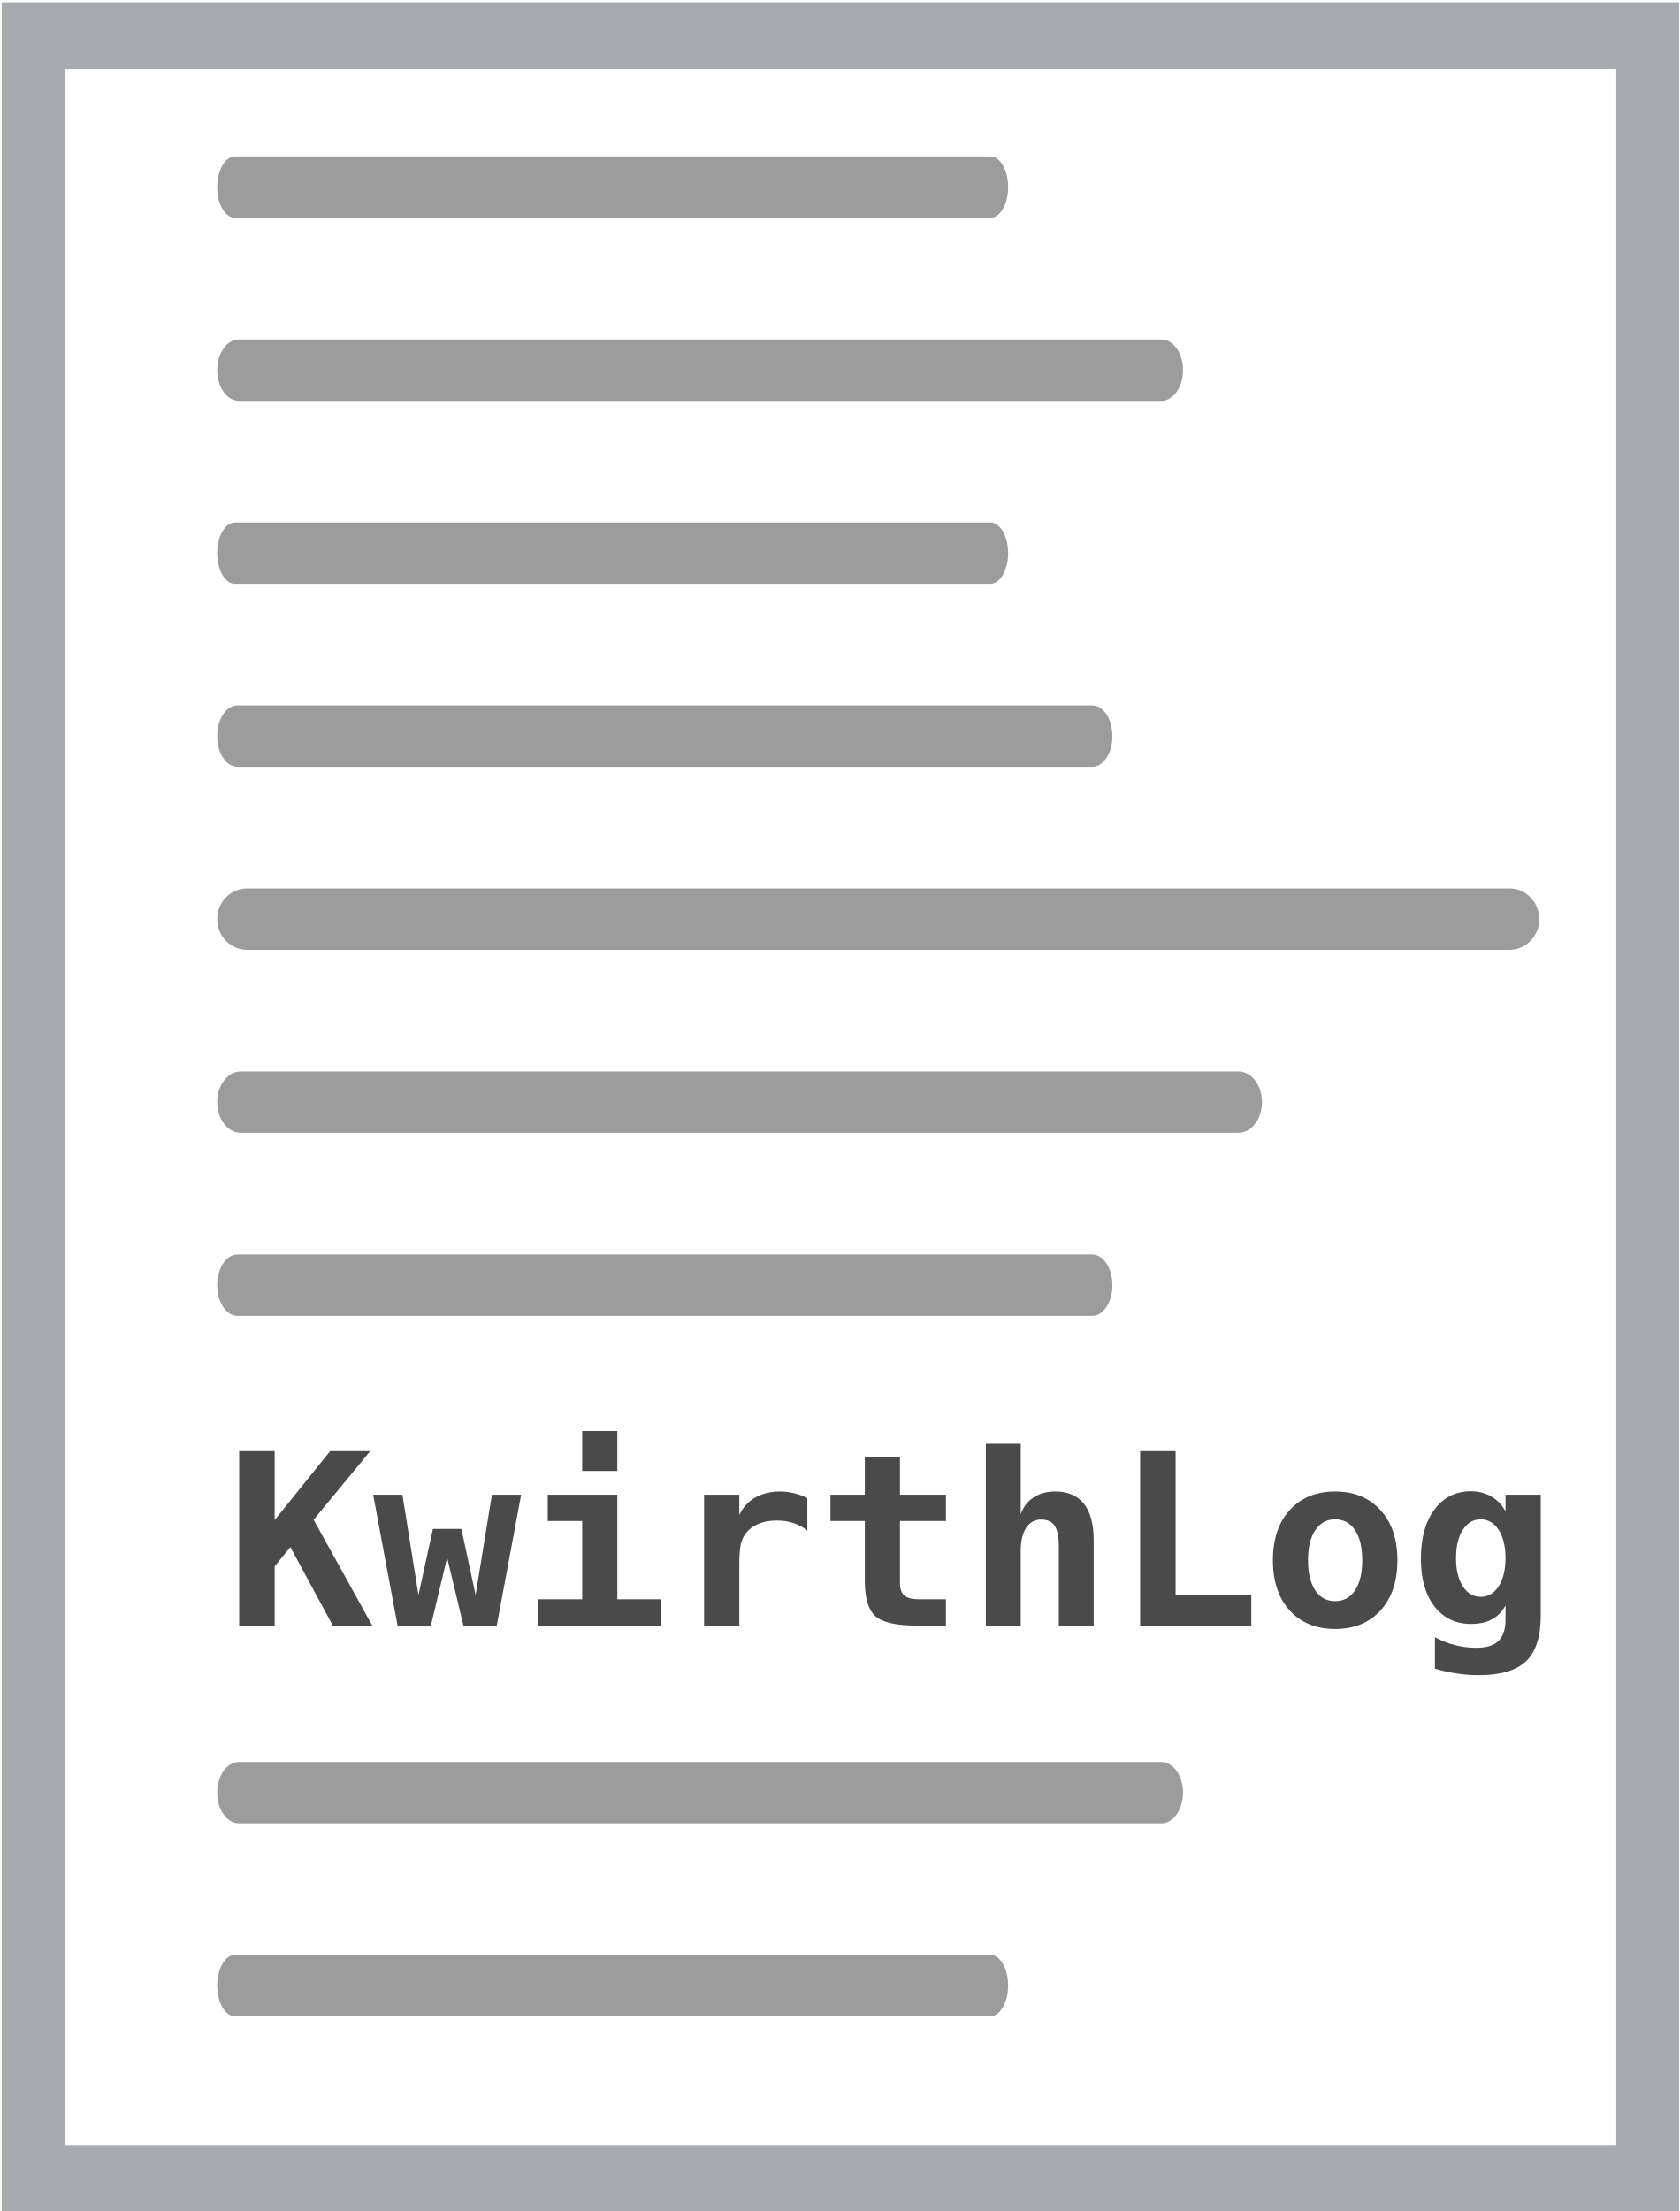
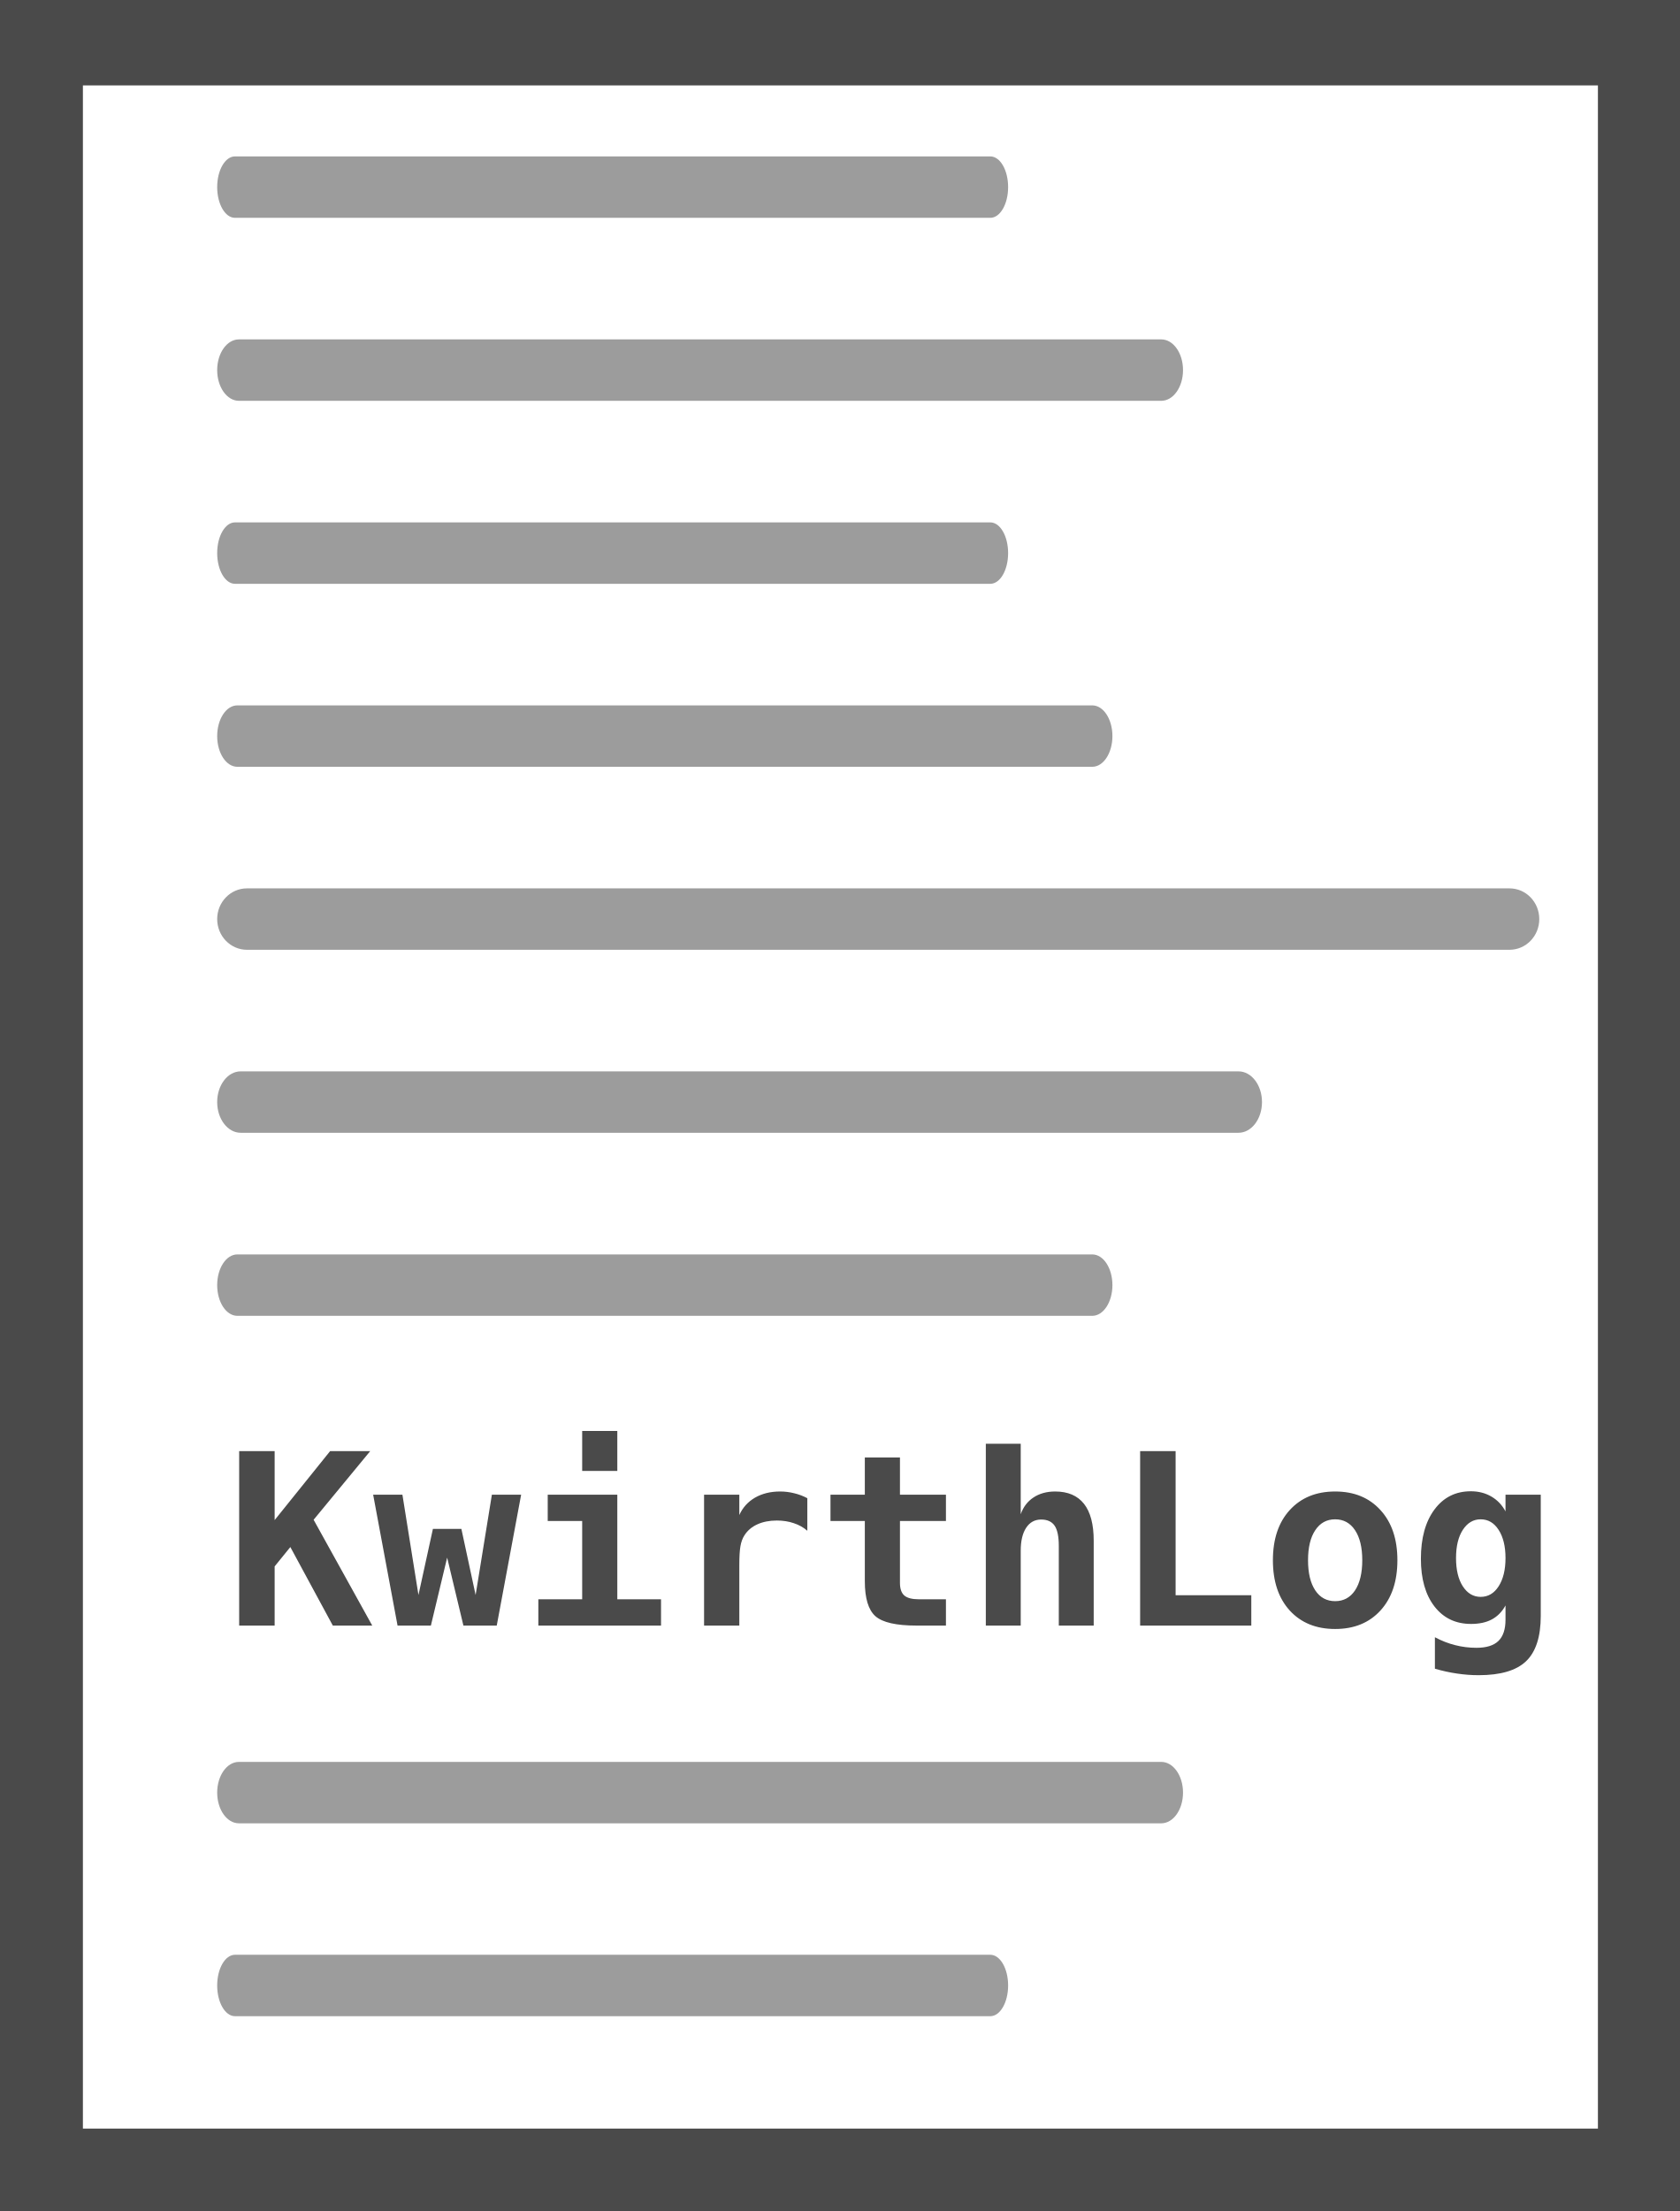
<svg xmlns="http://www.w3.org/2000/svg" viewBox="0 0 152 200">
-   <g id="g2938" transform="matrix(1.212132, 0, 0, 1.287234, -1690.148, -17146.523)" style="">
-     <g id="g2923" transform="matrix(1, 0, 0, 1, -88.07703, -4.644278)">
-       <path style="color: rgb(0, 0, 0); font-style: normal; font-variant: normal; font-weight: normal; font-stretch: normal; font-size: medium; line-height: normal; font-family: sans-serif; font-feature-settings: normal; text-indent: 0px; text-align: start; text-decoration: none solid rgb(0, 0, 0); letter-spacing: normal; word-spacing: normal; text-transform: none; writing-mode: lr-tb; direction: ltr; text-orientation: mixed; dominant-baseline: auto; baseline-shift: baseline; text-anchor: start; white-space: normal; clip-rule: nonzero; display: inline; overflow: visible; visibility: visible; opacity: 1; isolation: auto; mix-blend-mode: normal; color-interpolation: srgb; color-interpolation-filters: linearrgb; vector-effect: none; fill: rgb(255, 255, 255); fill-opacity: 1; fill-rule: evenodd; stroke-width: 4.689; stroke-linecap: butt; stroke-linejoin: miter; stroke-miterlimit: 4; stroke-dasharray: none; stroke-dashoffset: 0; stroke-opacity: 1; color-rendering: auto; image-rendering: auto; shape-rendering: auto; text-rendering: auto; paint-order: fill; stroke: rgb(167, 171, 176);" d="m 1484.912,13327.59 h 120.51 v 150.57 h -120.51 z" id="path3310" />
-     </g>
-     <g id="g3330" transform="matrix(0.363994, 0, 0, 0.363994, 662.5591, 9263.273)">
-       <g transform="matrix(6.103682, 0, 0, 5.928513, 1904.566, 10952.353)">
-         <g>
-           <path d="M 68.066 63.636 L 25.648 63.636 C 25.096 63.636 24.648 63.189 24.648 62.636 C 24.648 62.083 25.096 61.636 25.648 61.636 L 68.066 61.636 C 68.619 61.636 69.066 62.083 69.066 62.636 C 69.066 63.189 68.619 63.636 68.066 63.636 Z" style="stroke: none; stroke-width: 1; stroke-dasharray: none; stroke-linecap: butt; stroke-linejoin: miter; stroke-miterlimit: 10; fill-rule: nonzero; opacity: 1; fill: rgb(156, 156, 156);" stroke-linecap="round" />
-           <path d="M 54.048 57.677 L 25.325 57.677 C 24.951 57.677 24.648 57.23 24.648 56.677 C 24.648 56.124 24.951 55.677 25.325 55.677 L 54.048 55.677 C 54.422 55.677 54.725 56.124 54.725 56.677 C 54.725 57.23 54.422 57.677 54.048 57.677 Z" style="stroke: none; stroke-width: 1; stroke-dasharray: none; stroke-linecap: butt; stroke-linejoin: miter; stroke-miterlimit: 10; fill-rule: nonzero; opacity: 1; fill: rgb(156, 156, 156);" stroke-linecap="round" />
-           <path d="M 58.96 69.595 L 25.438 69.595 C 25.002 69.595 24.648 69.148 24.648 68.595 C 24.648 68.042 25.002 67.595 25.438 67.595 L 58.96 67.595 C 59.397 67.595 59.75 68.042 59.75 68.595 C 59.75 69.148 59.397 69.595 58.96 69.595 Z" style="stroke: none; stroke-width: 1; stroke-dasharray: none; stroke-linecap: butt; stroke-linejoin: miter; stroke-miterlimit: 10; fill-rule: nonzero; opacity: 1; fill: rgb(156, 156, 156);" stroke-linecap="round" />
-           <path d="M 50.623 51.718 L 25.246 51.718 C 24.916 51.718 24.648 51.271 24.648 50.718 C 24.648 50.165 24.916 49.718 25.246 49.718 L 50.623 49.718 C 50.953 49.718 51.221 50.165 51.221 50.718 C 51.221 51.271 50.953 51.718 50.623 51.718 Z" style="stroke: none; stroke-width: 1; stroke-dasharray: none; stroke-linecap: butt; stroke-linejoin: miter; stroke-miterlimit: 10; fill-rule: nonzero; opacity: 1; fill: rgb(156, 156, 156);" stroke-linecap="round" />
-           <path d="M 56.366 45.759 L 25.378 45.759 C 24.975 45.759 24.648 45.312 24.648 44.759 C 24.648 44.206 24.975 43.759 25.378 43.759 L 56.366 43.759 C 56.77 43.759 57.097 44.206 57.097 44.759 C 57.097 45.312 56.77 45.759 56.366 45.759 Z" style="stroke: none; stroke-width: 1; stroke-dasharray: none; stroke-linecap: butt; stroke-linejoin: miter; stroke-miterlimit: 10; fill-rule: nonzero; opacity: 1; fill: rgb(156, 156, 156);" stroke-linecap="round" />
-           <path d="M 54.048 75.556 L 25.325 75.556 C 24.951 75.556 24.648 75.109 24.648 74.556 C 24.648 74.003 24.951 73.556 25.325 73.556 L 54.048 73.556 C 54.422 73.556 54.725 74.003 54.725 74.556 C 54.725 75.109 54.422 75.556 54.048 75.556 Z" style="stroke: none; stroke-width: 1; stroke-dasharray: none; stroke-linecap: butt; stroke-linejoin: miter; stroke-miterlimit: 10; fill-rule: nonzero; opacity: 1; fill: rgb(156, 156, 156);" stroke-linecap="round" />
-           <path d="M 50.623 98.363 L 25.246 98.363 C 24.916 98.363 24.648 97.916 24.648 97.363 C 24.648 96.81 24.916 96.363 25.246 96.363 L 50.623 96.363 C 50.953 96.363 51.221 96.81 51.221 97.363 C 51.221 97.916 50.953 98.363 50.623 98.363 Z" style="stroke: none; stroke-width: 1; stroke-dasharray: none; stroke-linecap: butt; stroke-linejoin: miter; stroke-miterlimit: 10; fill-rule: nonzero; opacity: 1; fill: rgb(156, 156, 156);" stroke-linecap="round" />
-           <path d="M 56.366 92.082 L 25.378 92.082 C 24.975 92.082 24.648 91.635 24.648 91.082 C 24.648 90.529 24.975 90.082 25.378 90.082 L 56.366 90.082 C 56.77 90.082 57.097 90.529 57.097 91.082 C 57.097 91.635 56.77 92.082 56.366 92.082 Z" style="stroke: none; stroke-width: 1; stroke-dasharray: none; stroke-linecap: butt; stroke-linejoin: miter; stroke-miterlimit: 10; fill-rule: nonzero; opacity: 1; fill: rgb(156, 156, 156);" stroke-linecap="round" />
-           <path d="M 50.623 39.8 L 25.246 39.8 C 24.916 39.8 24.648 39.353 24.648 38.8 C 24.648 38.247 24.916 37.8 25.246 37.8 L 50.623 37.8 C 50.953 37.8 51.221 38.247 51.221 38.8 C 51.221 39.353 50.953 39.8 50.623 39.8 Z" style="stroke: none; stroke-width: 1; stroke-dasharray: none; stroke-linecap: butt; stroke-linejoin: miter; stroke-miterlimit: 10; fill-rule: nonzero; opacity: 1; fill: rgb(156, 156, 156);" stroke-linecap="round" />
-         </g>
+   <path style="color: rgb(0, 0, 0); font-style: normal; font-variant: normal; font-weight: normal; font-stretch: normal; font-size: medium; line-height: normal; font-family: sans-serif; font-feature-settings: normal; text-indent: 0px; text-align: start; text-decoration: none solid rgb(0, 0, 0); letter-spacing: normal; word-spacing: normal; text-transform: none; writing-mode: lr-tb; direction: ltr; text-orientation: mixed; dominant-baseline: auto; baseline-shift: baseline; text-anchor: start; white-space: normal; clip-rule: nonzero; display: inline; overflow: visible; visibility: visible; opacity: 1; isolation: auto; mix-blend-mode: normal; color-interpolation: srgb; color-interpolation-filters: linearrgb; vector-effect: none; fill: rgb(255, 255, 255); fill-opacity: 1; fill-rule: evenodd; stroke-linecap: butt; stroke-linejoin: miter; stroke-miterlimit: 4; stroke-dasharray: none; stroke-dashoffset: 0; stroke-opacity: 1; color-rendering: auto; image-rendering: auto; shape-rendering: auto; text-rendering: auto; paint-order: fill; stroke-width: 9px; stroke: rgb(74, 74, 74);" d="M 3.001 3.226 L 149.074 3.226 L 149.074 197.045 L 3.001 197.045 L 3.001 3.226 Z" id="path3310" />
+   <g id="g3330" transform="matrix(0.441209, 0, 0, 0.468545, -887.0387, -5222.522)">
+     <g transform="matrix(6.103682, 0, 0, 5.928513, 1904.566, 10952.353)">
+       <g>
+         <path d="M 68.066 63.636 L 25.648 63.636 C 25.096 63.636 24.648 63.189 24.648 62.636 C 24.648 62.083 25.096 61.636 25.648 61.636 L 68.066 61.636 C 68.619 61.636 69.066 62.083 69.066 62.636 C 69.066 63.189 68.619 63.636 68.066 63.636 Z" style="stroke: none; stroke-width: 1; stroke-dasharray: none; stroke-linecap: butt; stroke-linejoin: miter; stroke-miterlimit: 10; fill-rule: nonzero; opacity: 1; fill: rgb(156, 156, 156);" stroke-linecap="round" />
+         <path d="M 54.048 57.677 L 25.325 57.677 C 24.951 57.677 24.648 57.23 24.648 56.677 C 24.648 56.124 24.951 55.677 25.325 55.677 L 54.048 55.677 C 54.422 55.677 54.725 56.124 54.725 56.677 C 54.725 57.23 54.422 57.677 54.048 57.677 Z" style="stroke: none; stroke-width: 1; stroke-dasharray: none; stroke-linecap: butt; stroke-linejoin: miter; stroke-miterlimit: 10; fill-rule: nonzero; opacity: 1; fill: rgb(156, 156, 156);" stroke-linecap="round" />
+         <path d="M 58.96 69.595 L 25.438 69.595 C 25.002 69.595 24.648 69.148 24.648 68.595 C 24.648 68.042 25.002 67.595 25.438 67.595 L 58.96 67.595 C 59.397 67.595 59.75 68.042 59.75 68.595 C 59.75 69.148 59.397 69.595 58.96 69.595 Z" style="stroke: none; stroke-width: 1; stroke-dasharray: none; stroke-linecap: butt; stroke-linejoin: miter; stroke-miterlimit: 10; fill-rule: nonzero; opacity: 1; fill: rgb(156, 156, 156);" stroke-linecap="round" />
+         <path d="M 50.623 51.718 L 25.246 51.718 C 24.916 51.718 24.648 51.271 24.648 50.718 C 24.648 50.165 24.916 49.718 25.246 49.718 L 50.623 49.718 C 50.953 49.718 51.221 50.165 51.221 50.718 C 51.221 51.271 50.953 51.718 50.623 51.718 Z" style="stroke: none; stroke-width: 1; stroke-dasharray: none; stroke-linecap: butt; stroke-linejoin: miter; stroke-miterlimit: 10; fill-rule: nonzero; opacity: 1; fill: rgb(156, 156, 156);" stroke-linecap="round" />
+         <path d="M 56.366 45.759 L 25.378 45.759 C 24.975 45.759 24.648 45.312 24.648 44.759 C 24.648 44.206 24.975 43.759 25.378 43.759 L 56.366 43.759 C 56.77 43.759 57.097 44.206 57.097 44.759 C 57.097 45.312 56.77 45.759 56.366 45.759 Z" style="stroke: none; stroke-width: 1; stroke-dasharray: none; stroke-linecap: butt; stroke-linejoin: miter; stroke-miterlimit: 10; fill-rule: nonzero; opacity: 1; fill: rgb(156, 156, 156);" stroke-linecap="round" />
+         <path d="M 54.048 75.556 L 25.325 75.556 C 24.951 75.556 24.648 75.109 24.648 74.556 C 24.648 74.003 24.951 73.556 25.325 73.556 L 54.048 73.556 C 54.422 73.556 54.725 74.003 54.725 74.556 C 54.725 75.109 54.422 75.556 54.048 75.556 Z" style="stroke: none; stroke-width: 1; stroke-dasharray: none; stroke-linecap: butt; stroke-linejoin: miter; stroke-miterlimit: 10; fill-rule: nonzero; opacity: 1; fill: rgb(156, 156, 156);" stroke-linecap="round" />
+         <path d="M 50.623 98.363 L 25.246 98.363 C 24.916 98.363 24.648 97.916 24.648 97.363 C 24.648 96.81 24.916 96.363 25.246 96.363 L 50.623 96.363 C 50.953 96.363 51.221 96.81 51.221 97.363 C 51.221 97.916 50.953 98.363 50.623 98.363 Z" style="stroke: none; stroke-width: 1; stroke-dasharray: none; stroke-linecap: butt; stroke-linejoin: miter; stroke-miterlimit: 10; fill-rule: nonzero; opacity: 1; fill: rgb(156, 156, 156);" stroke-linecap="round" />
+         <path d="M 56.366 92.082 L 25.378 92.082 C 24.975 92.082 24.648 91.635 24.648 91.082 C 24.648 90.529 24.975 90.082 25.378 90.082 L 56.366 90.082 C 56.77 90.082 57.097 90.529 57.097 91.082 C 57.097 91.635 56.77 92.082 56.366 92.082 Z" style="stroke: none; stroke-width: 1; stroke-dasharray: none; stroke-linecap: butt; stroke-linejoin: miter; stroke-miterlimit: 10; fill-rule: nonzero; opacity: 1; fill: rgb(156, 156, 156);" stroke-linecap="round" />
+         <path d="M 50.623 39.8 L 25.246 39.8 C 24.916 39.8 24.648 39.353 24.648 38.8 C 24.648 38.247 24.916 37.8 25.246 37.8 L 50.623 37.8 C 50.953 37.8 51.221 38.247 51.221 38.8 C 51.221 39.353 50.953 39.8 50.623 39.8 Z" style="stroke: none; stroke-width: 1; stroke-dasharray: none; stroke-linecap: butt; stroke-linejoin: miter; stroke-miterlimit: 10; fill-rule: nonzero; opacity: 1; fill: rgb(156, 156, 156);" stroke-linecap="round" />
      </g>
    </g>
  </g>
  <text style="fill: rgb(74, 74, 74); font-family: Consolas; font-size: 34px; font-weight: 700; stroke-miterlimit: 10; stroke-width: 0px; white-space: pre;" transform="matrix(0.654152, 0, 0, 0.636825, -54.39328, 53.20011)" x="114.293" y="147.365">KwirthLog</text>
</svg>
